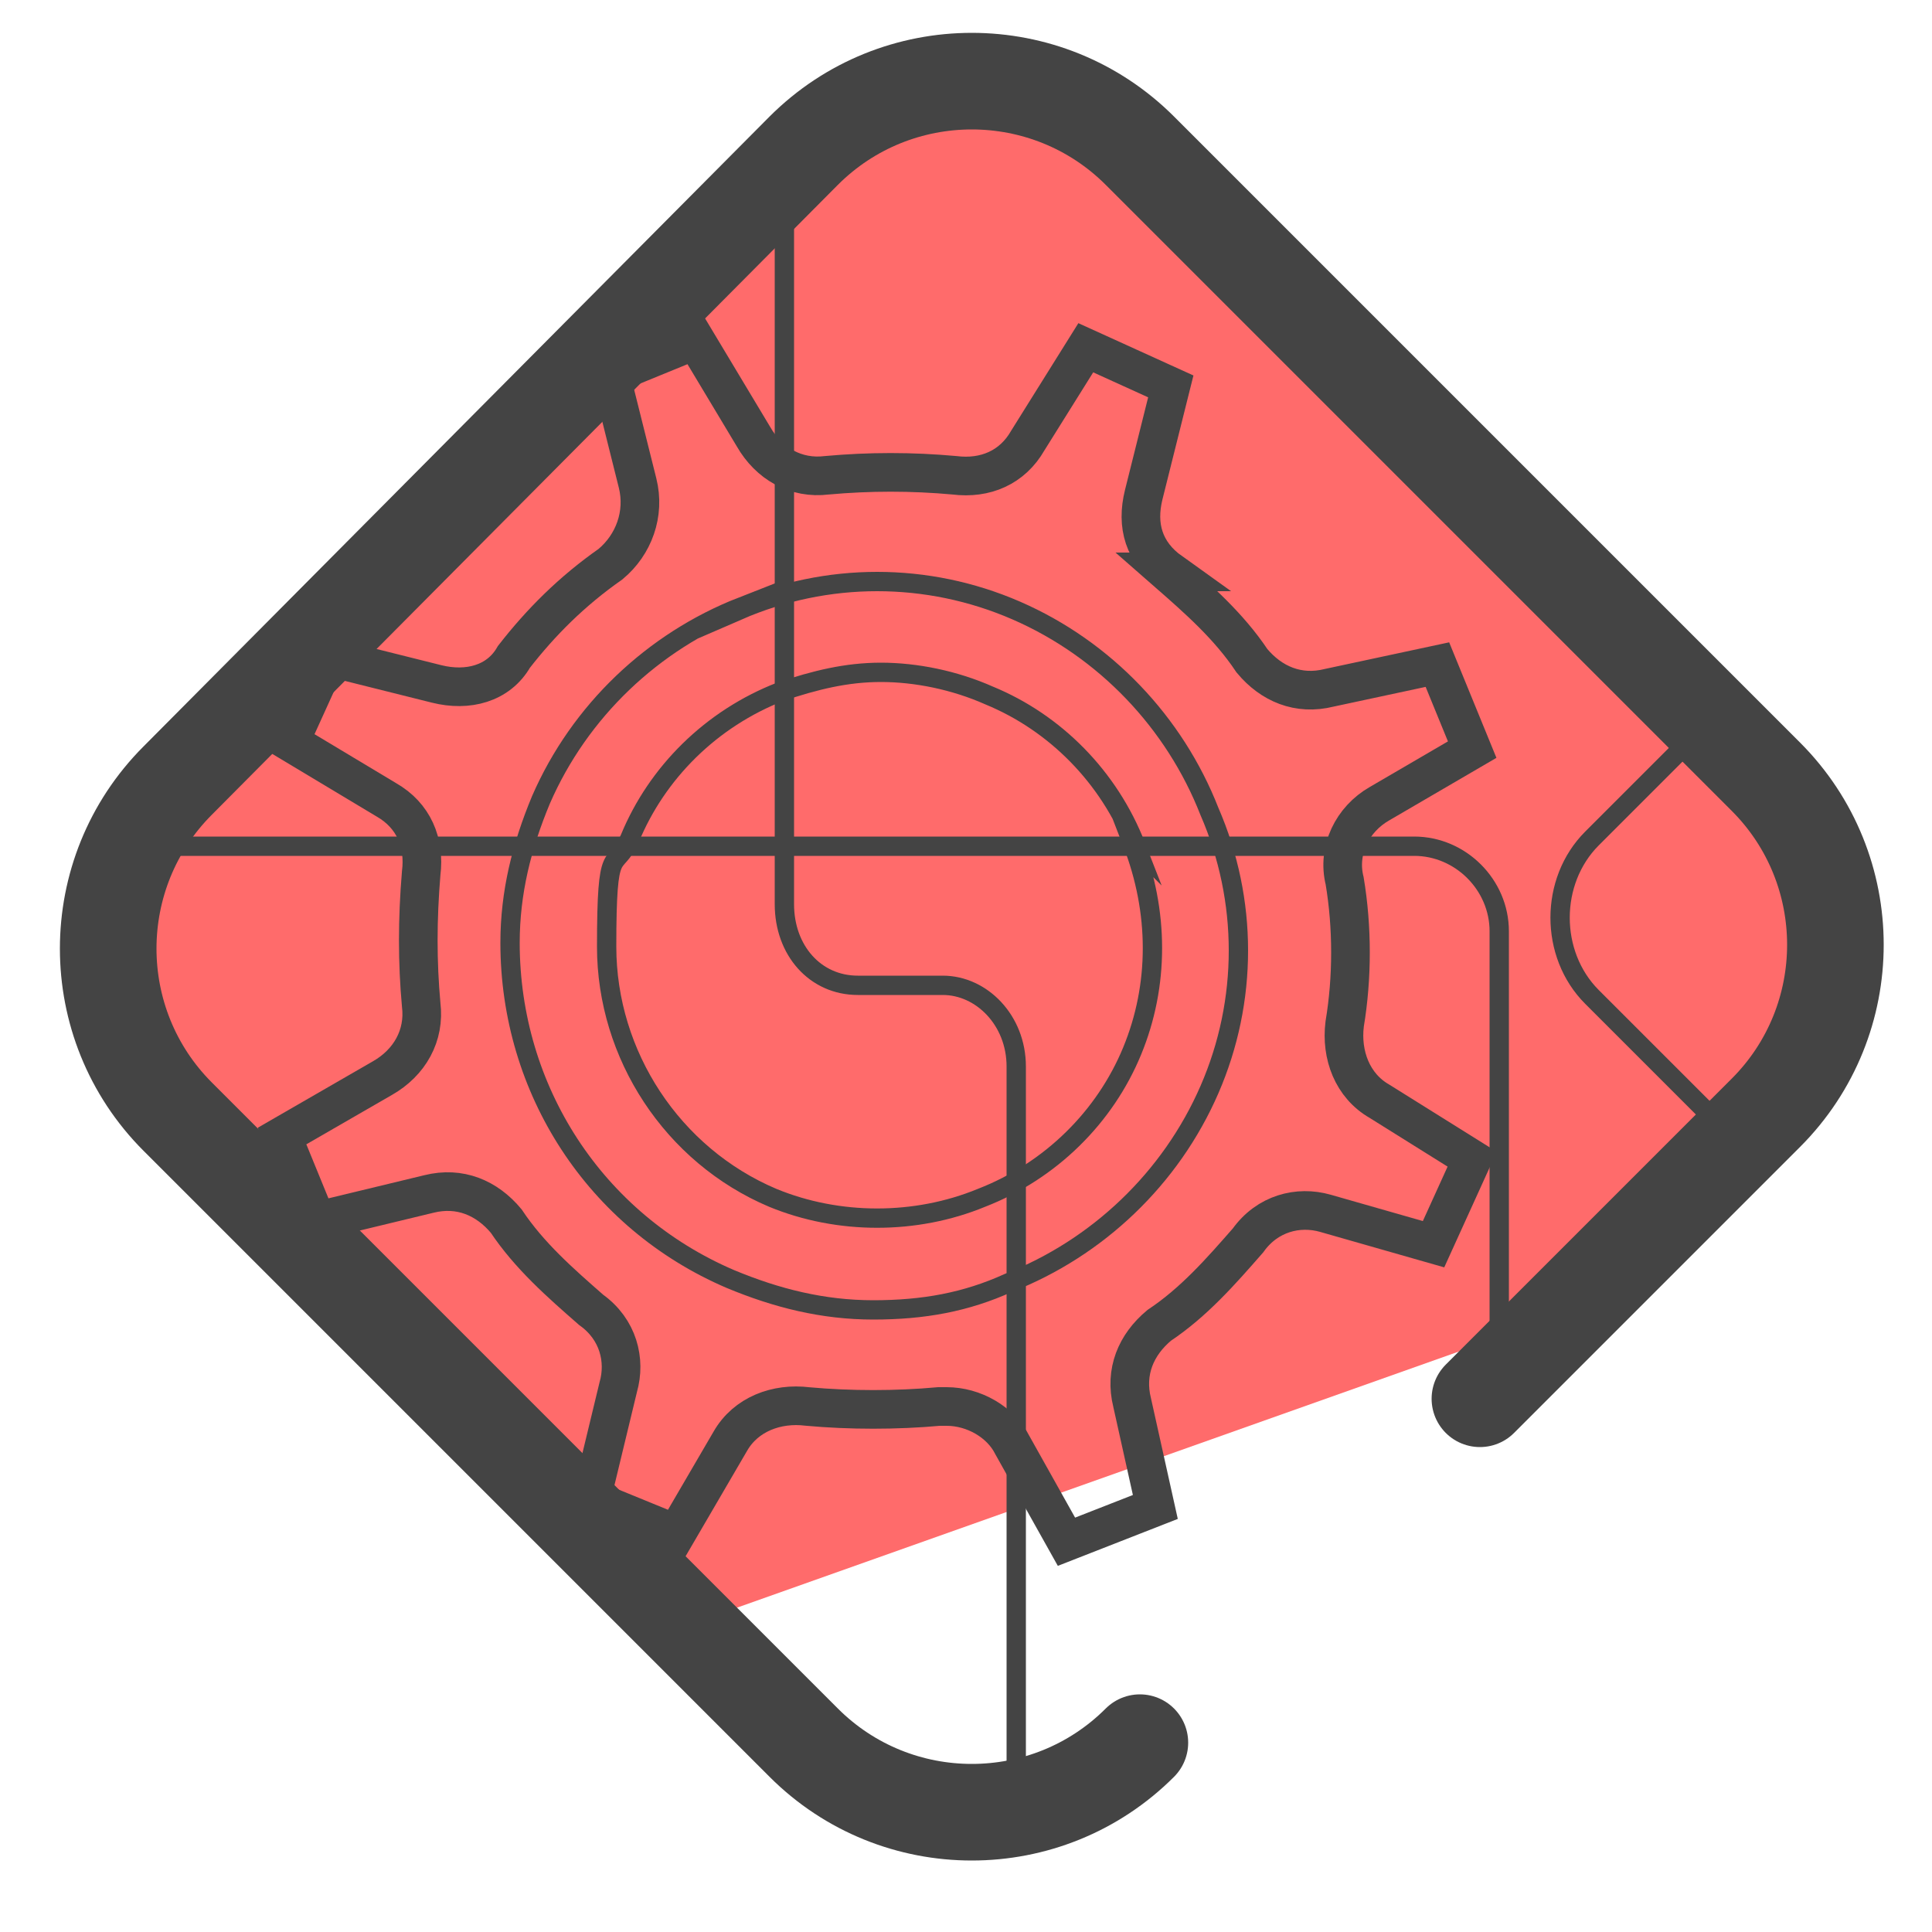
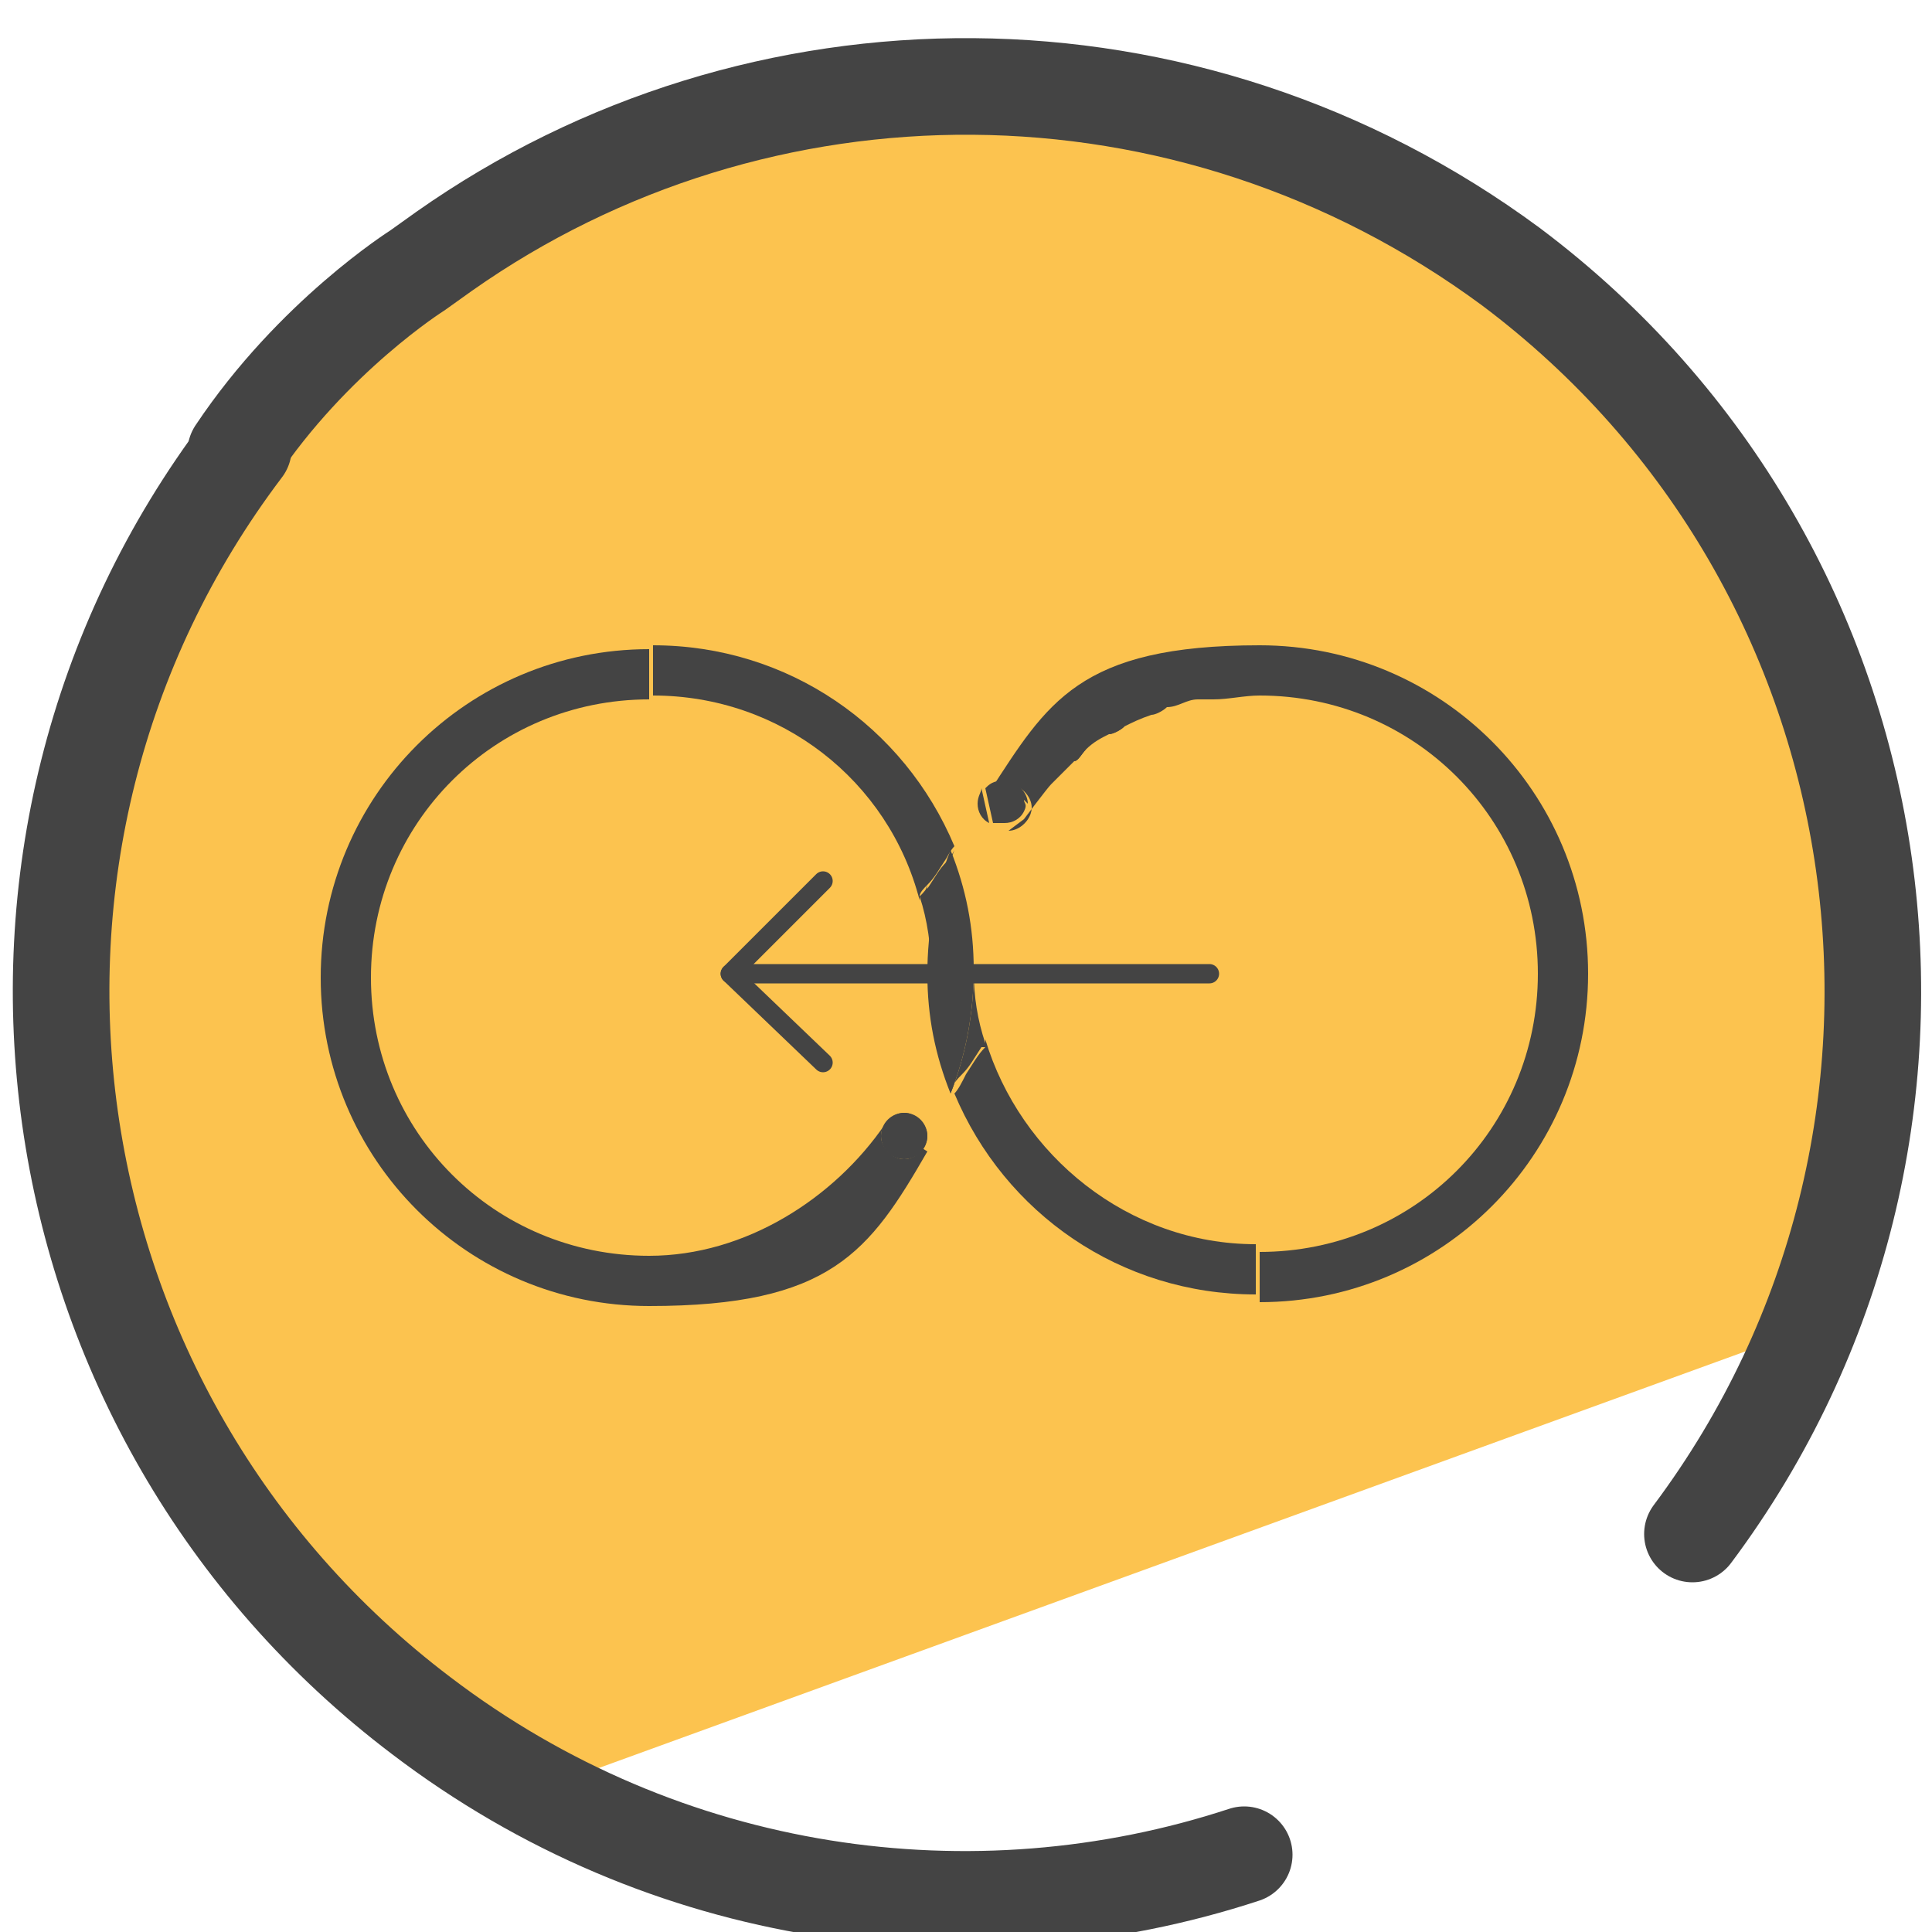
- <svg xmlns="http://www.w3.org/2000/svg" viewBox="0 0 50 50">
-   <path fill="#ff6b6b" d="M47.6 25.7l-.5-4L29.9 4.1l-4.4-1.8c-4.1 0-17.8 12.9-17.8 15.5l-4.3 4-.2 5.9 14.2 14.5 24.8-8.8c.6-.3 6.2-6 5.4-7.6z" />
-   <path fill="none" stroke="#444" stroke-linecap="round" stroke-linejoin="round" stroke-width="2.5" d="M29.5 45.1c-2.4 2.4-6.3 2.4-8.7 0L4.6 28.9c-2.4-2.4-2.4-6.3 0-8.7L20.8 3.9c2.4-2.4 6.3-2.4 8.7 0l16.2 16.2c2.4 2.4 2.4 6.3 0 8.7l-7.4 7.4" />
-   <path fill="none" stroke="#444" stroke-miterlimit="10" stroke-width=".5" d="M2.8 21.9h33.8c1.2 0 2.2 1 2.2 2.2v11.3" />
-   <path fill="none" stroke="#444" stroke-miterlimit="10" stroke-width=".5" d="M19.2 15.7c-2.3.9-4.2 2.7-5.2 5-.5 1.2-.8 2.4-.8 3.7 0 3.8 2.2 7.2 5.7 8.7 1.2.5 2.4.8 3.7.8s2.4-.2 3.5-.7c2.3-.9 4.2-2.7 5.2-5s1-4.9 0-7.2c-.9-2.3-2.7-4.2-5-5.2s-4.9-1-7.2 0zm10.1 6.1c.7 1.8.7 3.7 0 5.4-.7 1.7-2.1 3.1-3.9 3.8-1.7.7-3.7.7-5.4 0-2.6-1.1-4.3-3.7-4.3-6.5s.2-1.9.6-2.8c.7-1.7 2.1-3.1 3.9-3.8.9-.3 1.7-.5 2.6-.5s1.9.2 2.8.6c1.7.7 3.1 2.1 3.8 3.9z" />
-   <path fill="none" stroke="#444" stroke-miterlimit="10" d="M30.2 14.8c.8.7 1.6 1.4 2.2 2.3.5.6 1.2.9 2 .7l2.8-.6.9 2.2-2.4 1.4c-.7.4-1.1 1.2-.9 2 .2 1.2.2 2.5 0 3.7-.1.8.2 1.6.9 2l2.4 1.5-1 2.2-2.8-.8c-.7-.2-1.5 0-2 .7-.7.8-1.4 1.6-2.3 2.2-.6.5-.9 1.2-.7 2l.6 2.7-2.3.9-1.4-2.5c-.3-.6-1-1-1.7-1h-.2c-1.1.1-2.3.1-3.4 0-.8-.1-1.6.2-2 .9l-1.4 2.4-2.2-.9.7-2.9c.2-.7 0-1.5-.7-2-.8-.7-1.6-1.4-2.2-2.3-.5-.6-1.2-.9-2-.7l-2.9.7-.9-2.2 2.6-1.5c.7-.4 1.1-1.1 1-1.9-.1-1.1-.1-2.2 0-3.4.1-.8-.2-1.5-.9-1.9l-2.5-1.5 1-2.2 2.8.7c.8.2 1.6 0 2-.7.7-.9 1.5-1.7 2.5-2.4.6-.5.9-1.3.7-2.1l-.7-2.8 2.2-.9 1.5 2.5c.4.7 1.1 1.1 1.9 1 1.1-.1 2.2-.1 3.3 0 .8.1 1.5-.2 1.9-.9L28.1 9l2.2 1-.7 2.8c-.2.8 0 1.5.7 2z" />
-   <path fill="none" stroke="#444" stroke-miterlimit="10" stroke-width=".5" d="M26.3 47V27.6c0-1.2-.9-2.1-1.9-2.1h-2.2c-1.1 0-1.9-.9-1.9-2.1V3.8M44 18.9l-2.8 2.8c-1.1 1.1-1.1 3 0 4.1l3.5 3.5" />
+ <svg xmlns="http://www.w3.org/2000/svg" id="Camada_3" version="1.1" viewBox="0 0 50 50">
+   <defs>
+     <style>
+       .st0 {
+         stroke-width: 2.5px;
+       }
+ 
+       .st0, .st1, .st2 {
+         fill: none;
+       }
+ 
+       .st0, .st2 {
+         stroke: #444;
+         stroke-linecap: round;
+         stroke-linejoin: round;
+       }
+ 
+       .st3 {
+         fill: #444;
+       }
+ 
+       .st4 {
+         fill: #fcc34f;
+       }
+ 
+       .st2 {
+         stroke-width: .5px;
+       }
+     </style>
+   </defs>
+   <path class="st4" d="M47.9,20.7c-.2-.8-2.7-7.5-3.2-8.1l-3-3.5h-.2c0,0-7.6-5.7-7.6-5.7l-7.8-.7c-3.2,0-14.5.3-21.4,10.2L.8,23.5h-.2c0,0,4,13.5,4,13.5.1.4,4.5,5.7,4.9,5.9l5.6,3,32.2-11.7c.7-.4,1.7-8.6.8-13.4Z" />
+   <g>
+     <path class="st0" d="M32.2,48c-7,2.3-15,1.2-21.3-3.6C.6,36.6-1.5,21.9,6.3,11.6" />
+     <path class="st0" d="M6.1,11.7c2-3,4.7-4.7,4.7-4.7l.7-.5c8.1-5.7,19.2-5.8,27.6.4,10.4,7.8,12.4,22.5,4.7,32.8" />
+   </g>
+   <g>
+     <g>
+       <path class="st1" d="M23.7,23.4s0,0,0,0c0-.1,0,0,0,0Z" />
+       <path class="st1" d="M23.8,25.2c0-.6,0-1.1-.2-1.6,0,0,0,0,0-.1,0,0,0,0,0,0,0,0,0,0,0,0,0,0,0,0,0-.1-.9-3-3.6-5.3-6.9-5.3s-7.2,3.2-7.2,7.2,3.2,7.2,7.2,7.2" />
+       <path class="st3" d="M23.8,23.2s0,0,0,0c0-.1.1-.2.2-.3.2-.2.3-.4.5-.7,0,0,.1-.2.2-.3-1.3-3.1-4.3-5.2-7.8-5.2v1.3c3.3,0,6.1,2.2,6.9,5.3Z" />
+       <path class="st3" d="M25.5,27s0,0,0,.1c-.2.2-.3.4-.5.7-.1.2-.2.4-.3.5,1.3,3.1,4.3,5.2,7.8,5.2v-1.3c-3.3,0-6.1-2.3-7-5.3Z" />
+       <path class="st3" d="M25.5,27.1s0,0,0-.1c-.2-.6-.3-1.2-.3-1.9,0,1.1-.2,2.2-.6,3.2,0,0,0,0,0,0,0-.2.2-.4.3-.5.2-.2.3-.4.5-.7Z" />
+       <path class="st3" d="M24,22.9c0,.1-.1.2-.2.3,0,0,0,0,0,0,.2.6.3,1.3.3,2,0-1.1.2-2.2.6-3.2,0,0,0,0,0,0,0,0-.1.2-.2.3-.2.2-.3.4-.5.7Z" />
+       <path class="st3" d="M24.6,22c-.4,1-.6,2.1-.6,3.2h0c0,1.1.2,2.1.6,3.1.4-1,.6-2.1.6-3.2h0c0-1.1-.2-2.1-.6-3.1Z" />
+     </g>
+     <g>
+       <path class="st1" d="M28.1,19.4c.2-.2.4-.3.6-.4-.2.1-.4.3-.6.4Z" />
+       <path class="st1" d="M30.2,18.3c.3,0,.5-.2.8-.2-.3,0-.5.1-.8.2Z" />
+       <path class="st1" d="M29.1,18.8c.2-.1.4-.2.7-.3-.2,0-.4.2-.7.3Z" />
+       <path class="st1" d="M27.2,20.3c.2-.2.4-.4.6-.6-.2.2-.4.4-.6.6Z" />
+       <path class="st1" d="M26.3,21.4c.2-.3.4-.6.7-.9-.2.3-.5.6-.7.9Z" />
+       <path class="st1" d="M31.3,18c.4,0,.8-.1,1.2-.1-.4,0-.8,0-1.2.1Z" />
+       <path class="st1" d="M25.4,23.8c0,.4.1.9.1,1.3,0,.5,0,1.1.2,1.6,0,0,0,0,0,0,0,0,0,0,0,0,0,0,0,0,0,.1,0,0,0,.1-.1.2.8,3.1,3.6,5.3,7,5.3s7.2-3.2,7.2-7.2-3.2-7.2-7.2-7.2-.8,0-1.2.1c-.1,0-.2,0-.4,0-.3,0-.5.1-.8.2-.1,0-.3.1-.4.2-.2,0-.4.2-.7.3-.1,0-.3.1-.4.2-.2.1-.4.3-.6.4-.1,0-.2.2-.3.3-.2.2-.4.4-.6.6,0,0-.1.1-.2.2-.2.3-.5.6-.7.9" />
+       <path class="st3" d="M26.5,21.2c0,0,.6-.8.7-.9.2-.2.4-.4.6-.6.1,0,.2-.2.3-.3.2-.2.4-.3.6-.4.1,0,.3-.1.4-.2.2-.1.4-.2.7-.3.1,0,.3-.1.4-.2.3,0,.5-.2.8-.2.1,0,.2,0,.4,0,.4,0,.8-.1,1.2-.1,4,0,7.2,3.2,7.2,7.2s-3.2,7.2-7.2,7.2v1.3c4.7,0,8.5-3.8,8.5-8.5s-3.8-8.5-8.5-8.5-5.5,1.5-7,3.8h0c.1-.1.3-.2.5-.2.3,0,.6.3.6.6s-.3.6-.6.6" />
+       <path class="st3" d="M29.7,18.4c.1,0,.3-.1.4-.2-.1,0-.3.1-.4.2Z" />
+       <path class="st3" d="M27,20.5c0,0,.1-.1.2-.2,0,0-.1.1-.2.2Z" />
+       <path class="st3" d="M30.9,18.1c.1,0,.2,0,.4,0-.1,0-.2,0-.4,0Z" />
+       <path class="st3" d="M28.7,19c.1,0,.3-.1.4-.2-.1,0-.3.1-.4.2Z" />
+       <path class="st3" d="M27.8,19.7c.1,0,.2-.2.3-.3-.1,0-.2.2-.3.3Z" />
+       <path class="st3" d="M25.3,20.8c0,.2.1.4.3.5l-.2-.9c0,.1-.1.2-.1.4Z" />
+       <path class="st3" d="M26.6,20.8c0-.3-.3-.6-.6-.6s-.4.1-.5.2l.2.9c0,0,.2,0,.3,0,.2,0,.4-.1.5-.3s0-.2,0-.3Z" />
+     </g>
+     <g>
+       <path class="st3" d="M22.9,29.1c-1.3,1.9-3.6,3.4-6.1,3.4-4,0-7.2-3.2-7.2-7.2s3.2-7.2,7.2-7.2v-1.3c-4.7,0-8.5,3.8-8.5,8.5s3.8,8.5,8.5,8.5,5.7-1.4,7.2-4M23.4,30c-.3,0-.6-.3-.6-.6s.3-.6.6-.6.6.3.6.6-.3.6-.6.6Z" />
+       <circle class="st3" cx="23.4" cy="29.4" r=".6" />
+     </g>
+     <g>
+       <line class="st2" x1="31.3" y1="25.2" x2="19" y2="25.2" />
+       <line class="st2" x1="21.3" y1="27.5" x2="18.9" y2="25.2" />
+       <line class="st2" x1="18.9" y1="25.2" x2="21.3" y2="22.8" />
+     </g>
+   </g>
</svg>
